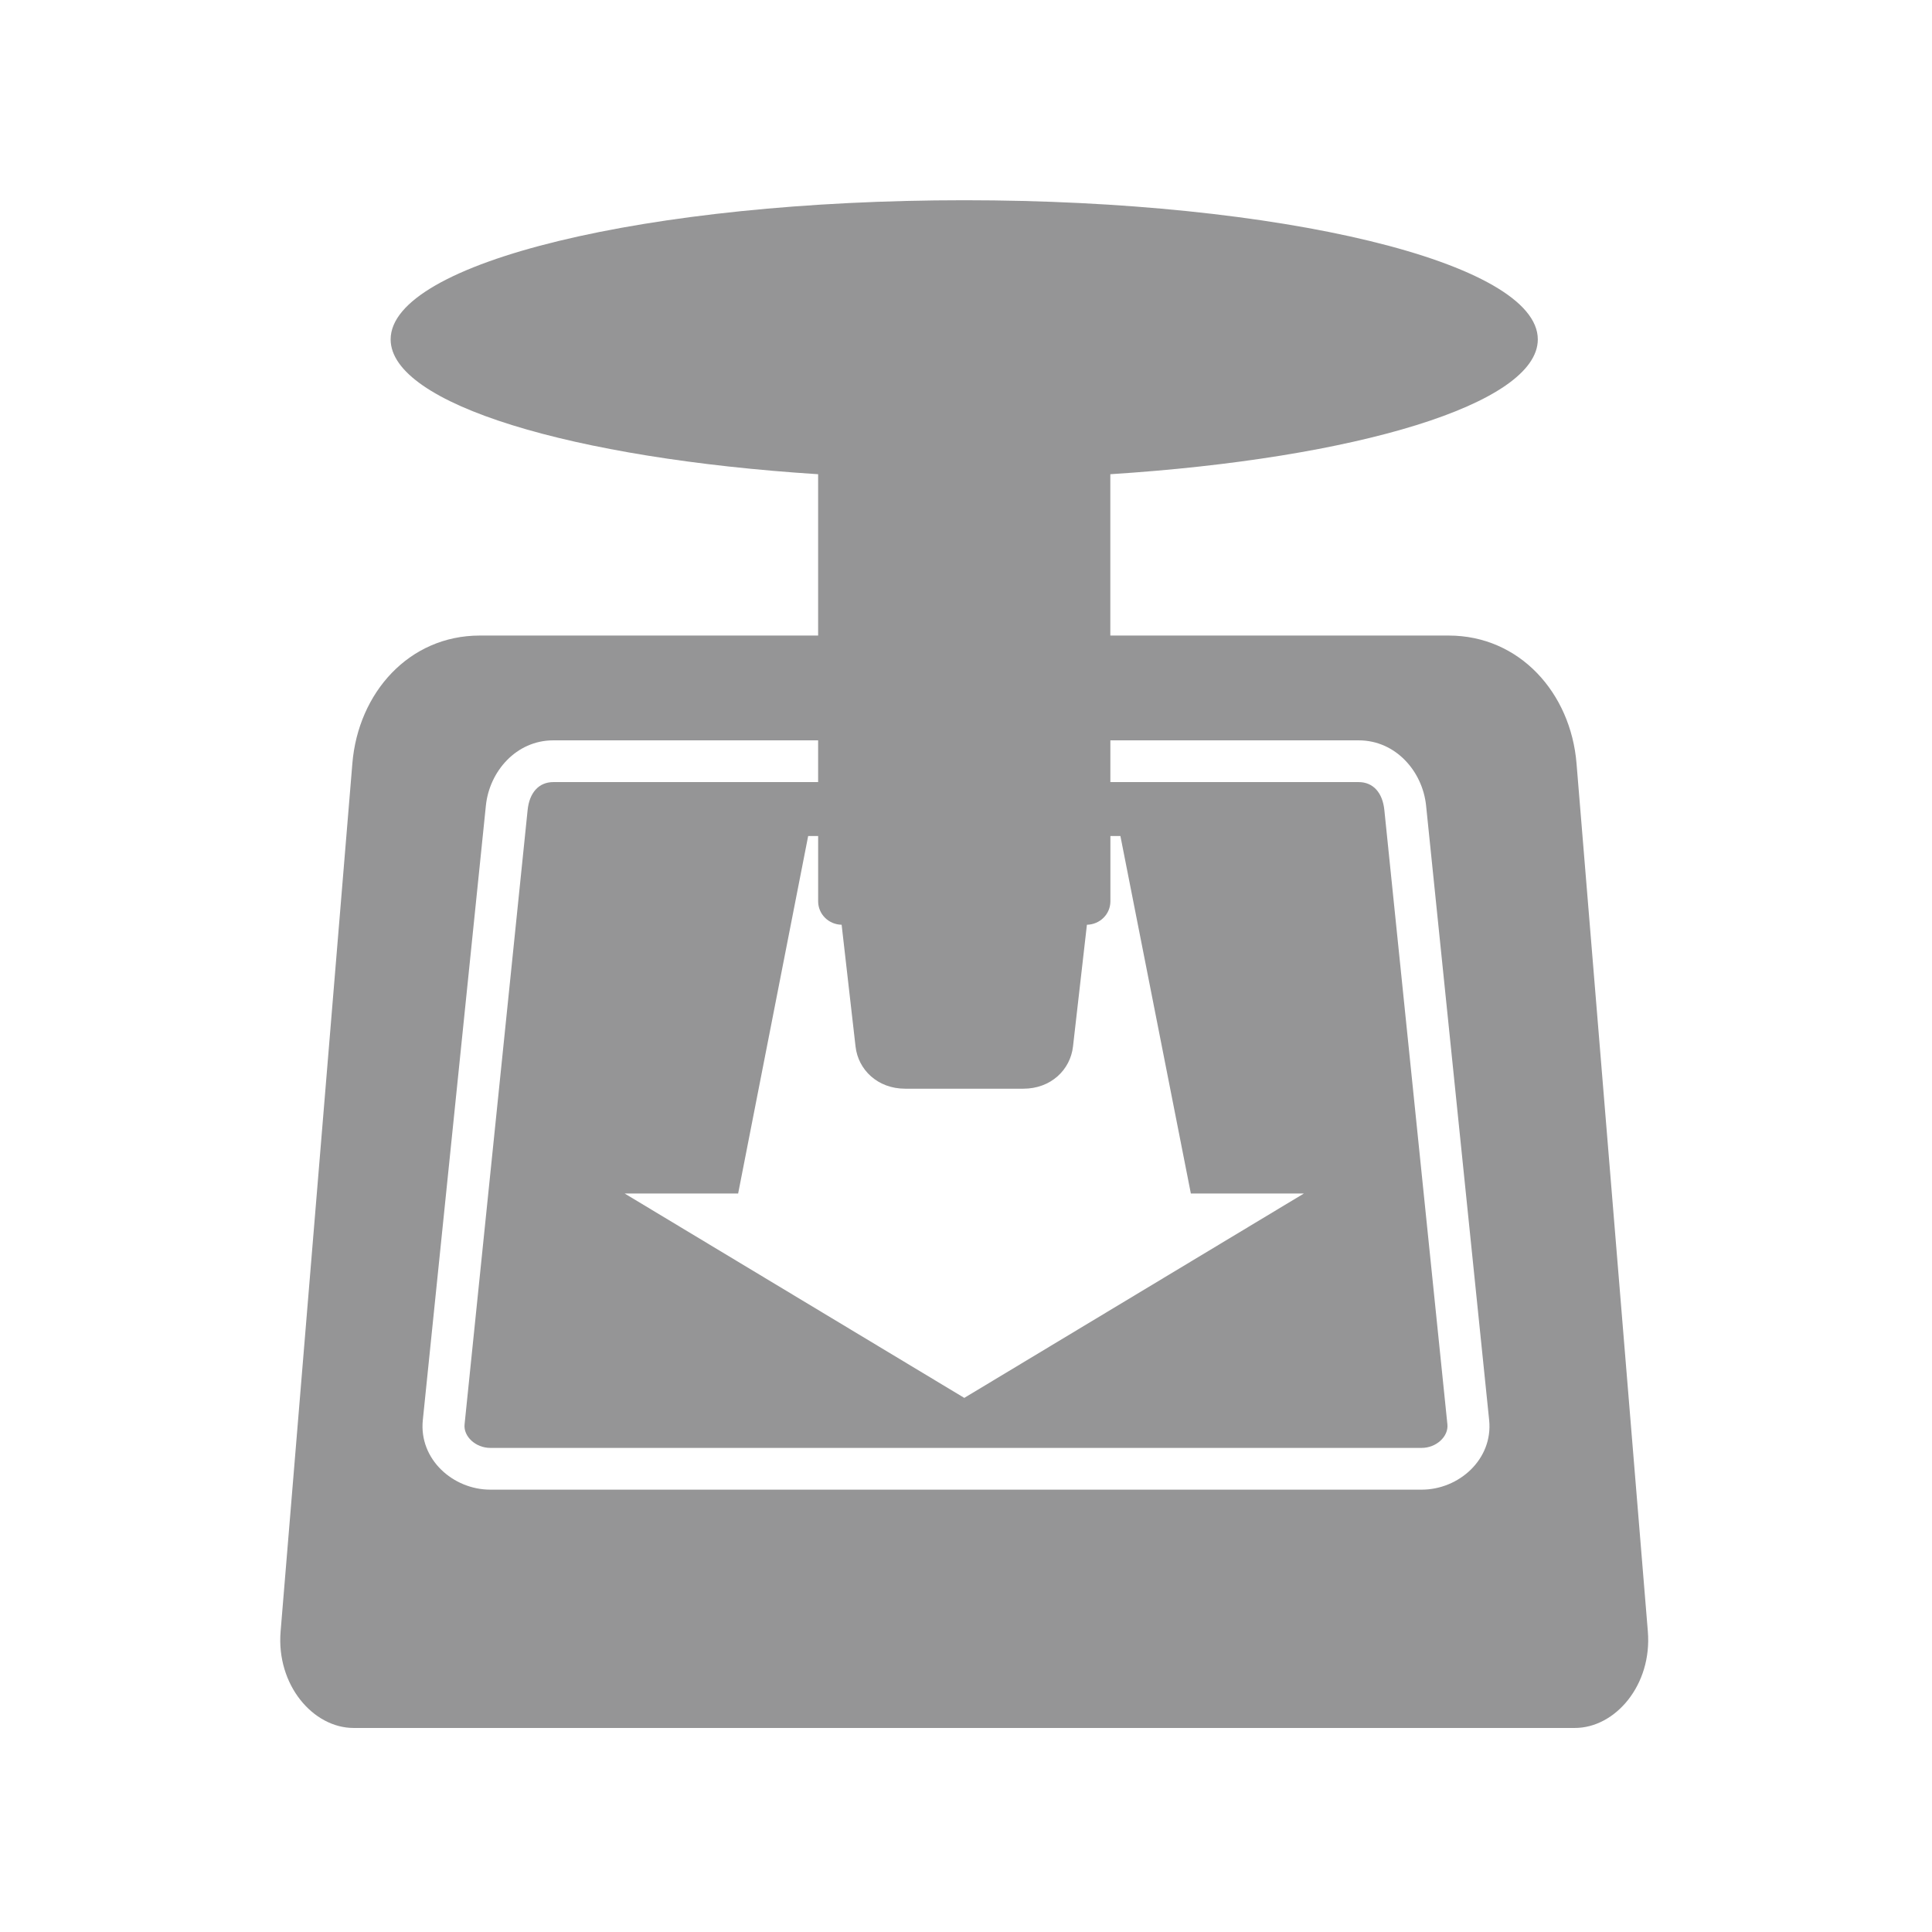
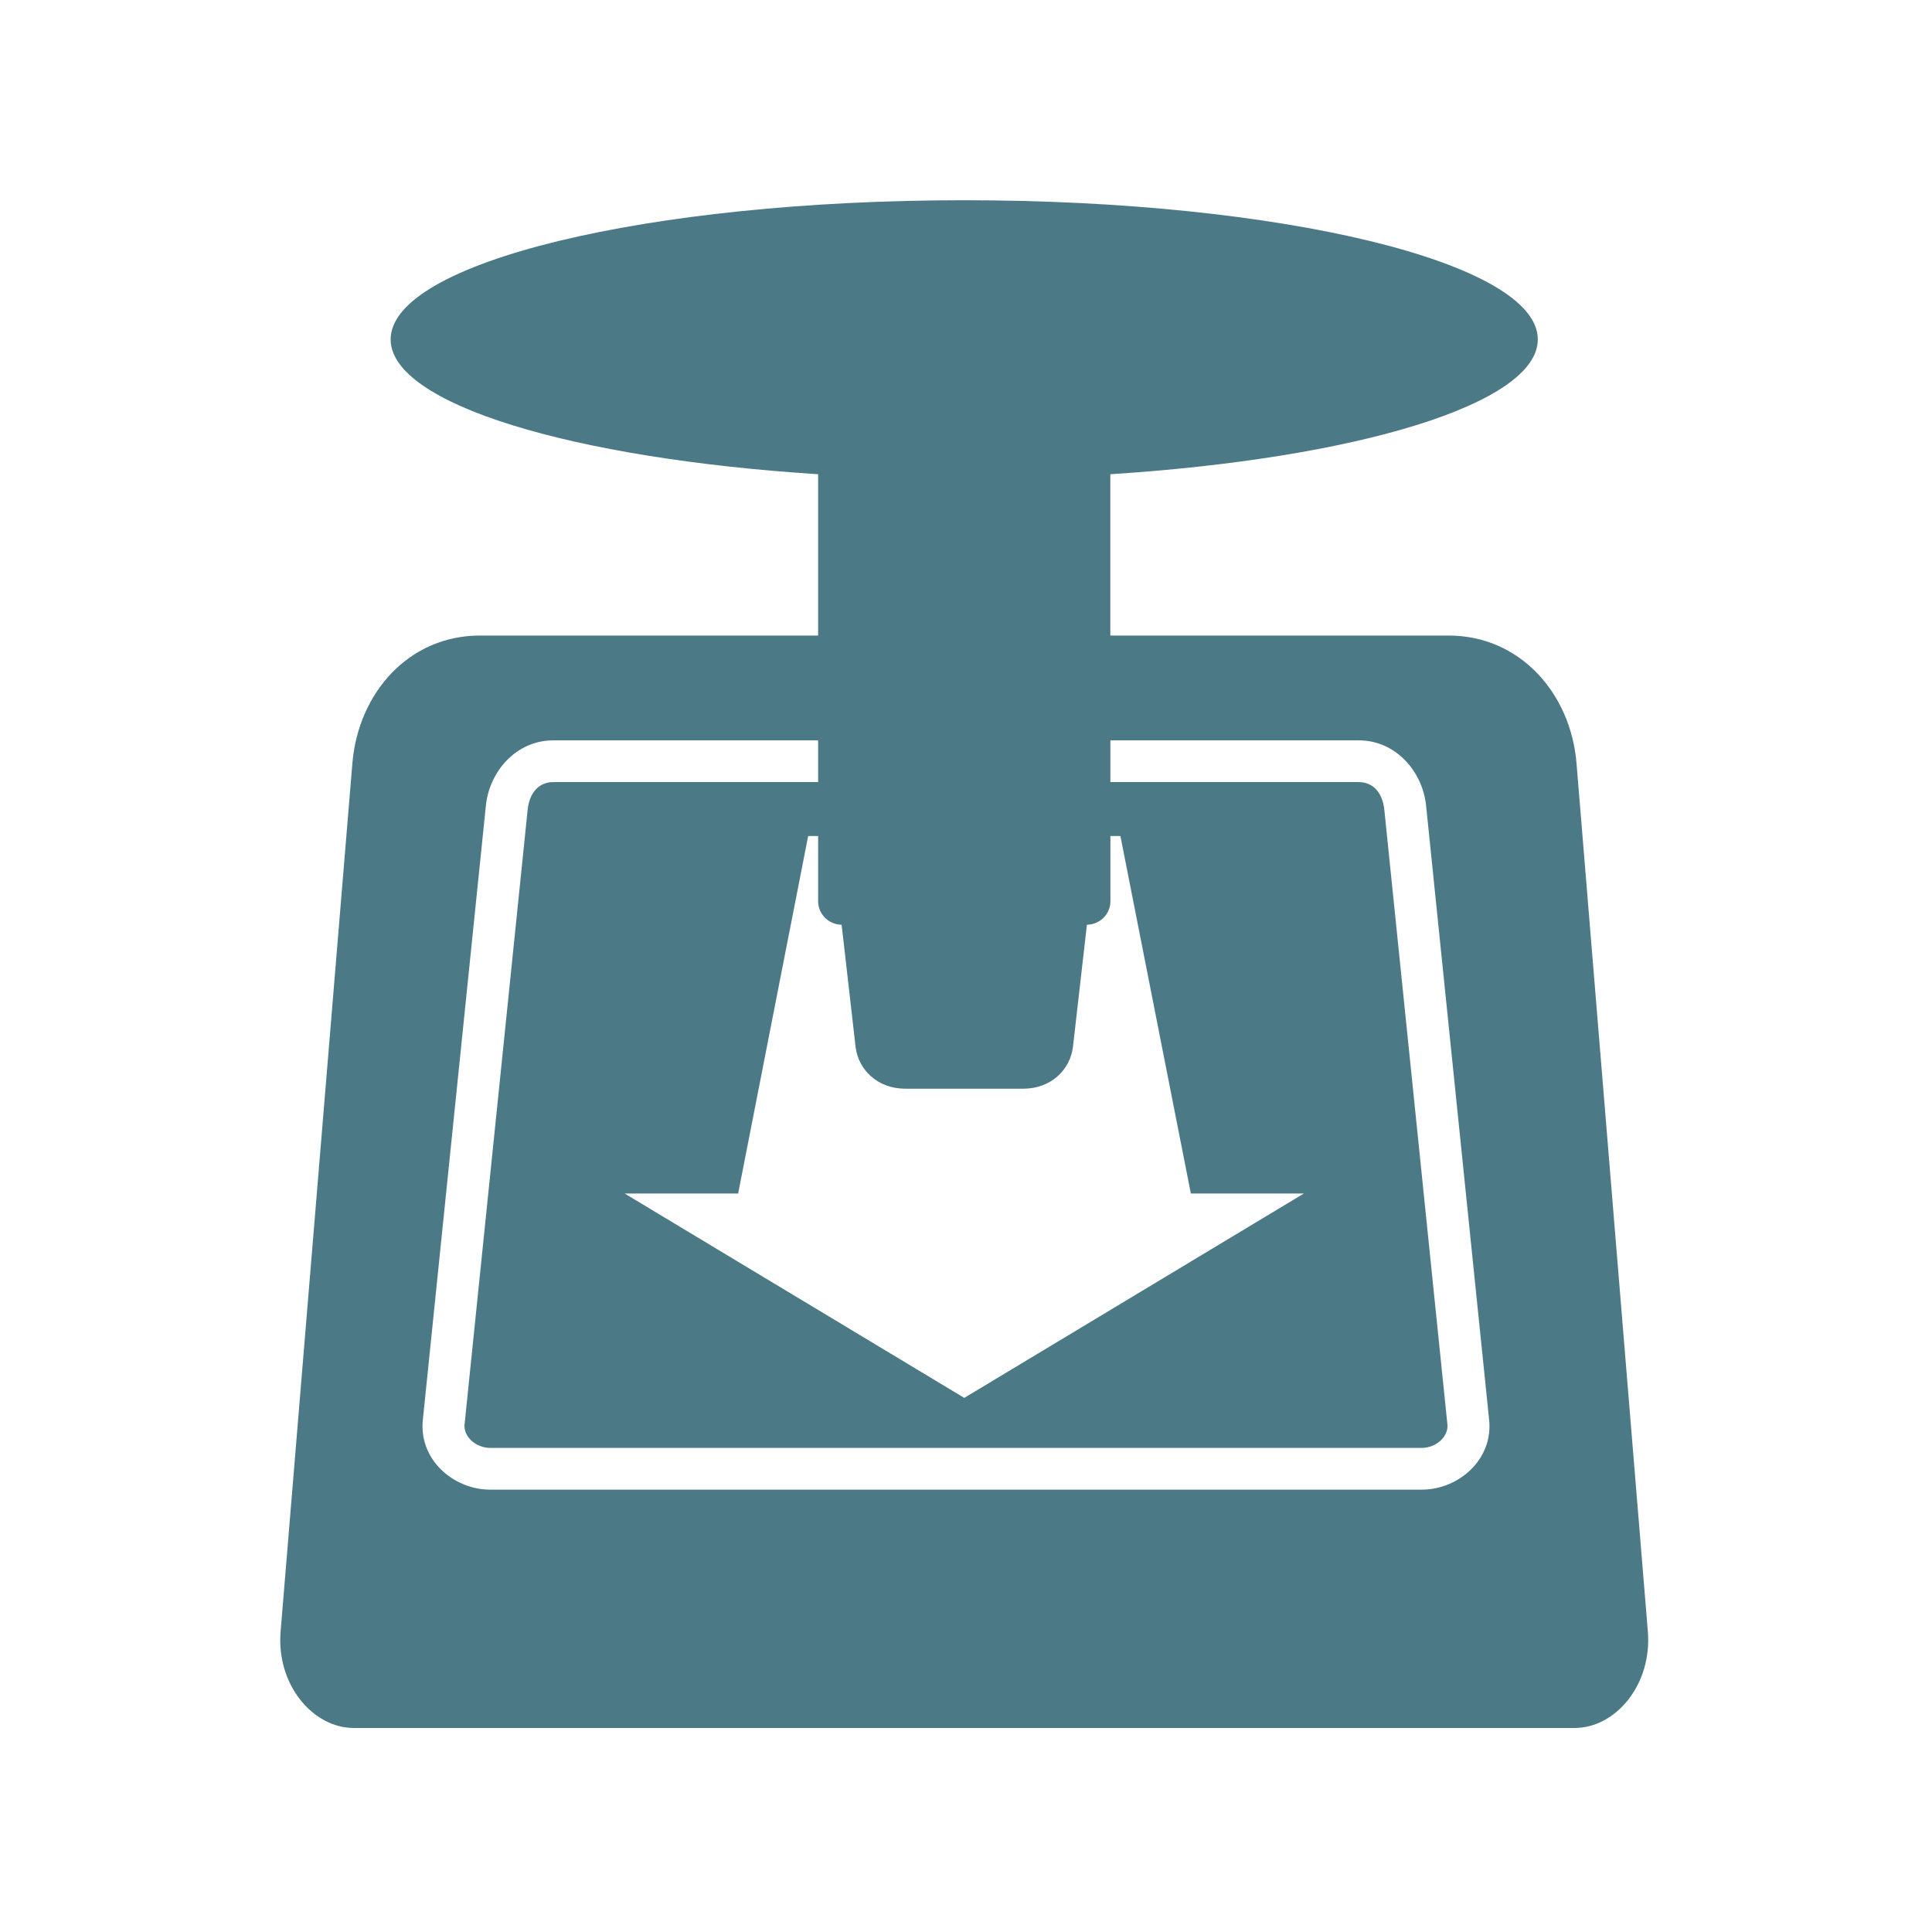
- <svg xmlns="http://www.w3.org/2000/svg" fill="#959596" width="128" height="128" version="1.1">
+ <svg xmlns="http://www.w3.org/2000/svg" fill="#4C7986" width="128" height="128" version="1.1">
  <path d="m 63.884,13.266 c -20.988,0 -38.003,4.125 -38.003,9.22 0,4.281 12.032,7.891 28.322,8.932 l 0,10.689 -22.416,0 c -4.693,0 -8.055,3.794 -8.442,8.471 l -4.754,57.508 c -0.293,3.543 2.152,6.396 4.84,6.396 l 80.903,0 c 2.689,0 5.131,-2.853 4.84,-6.396 l -4.725,-57.508 c -0.384,-4.677 -3.778,-8.471 -8.471,-8.471 l -22.416,0 0,-10.689 c 16.29,-1.041 28.322,-4.65 28.322,-8.932 0,-5.095 -17.015,-9.22 -38.003,-9.22 z m -27.227,35.784 17.546,0 0,2.766 -17.546,0 c -0.964,0 -1.583,0.708 -1.7,1.844 l -4.178,40.711 c -0.082,0.798 0.736,1.556 1.7,1.556 l 61.715,0 c 0.964,0 1.782,-0.757 1.7,-1.556 l -4.178,-40.711 c -0.117,-1.136 -0.736,-1.844 -1.7,-1.844 l -16.451,0 0,-2.766 16.451,0 c 2.455,0 4.233,2.057 4.466,4.322 l 4.178,40.711 c 0.267,2.602 -2.011,4.61 -4.466,4.61 l -61.715,0 c -2.455,0 -4.733,-2.007 -4.466,-4.61 l 4.178,-40.711 c 0.232,-2.265 2.011,-4.322 4.466,-4.322 z m 16.884,6.339 0.663,0 0,4.322 c 0,0.861 0.698,1.54 1.556,1.556 l 0.922,8.067 c 0.174,1.543 1.465,2.795 3.285,2.795 l 7.837,0 c 1.82,0 3.11,-1.252 3.285,-2.795 l 0.922,-8.067 c 0.857,-0.016 1.556,-0.695 1.556,-1.556 l 0,-4.322 0.663,0 4.667,23.683 7.491,0 -22.502,13.542 -22.502,-13.542 7.52,0 4.639,-23.683 z" />
</svg>
